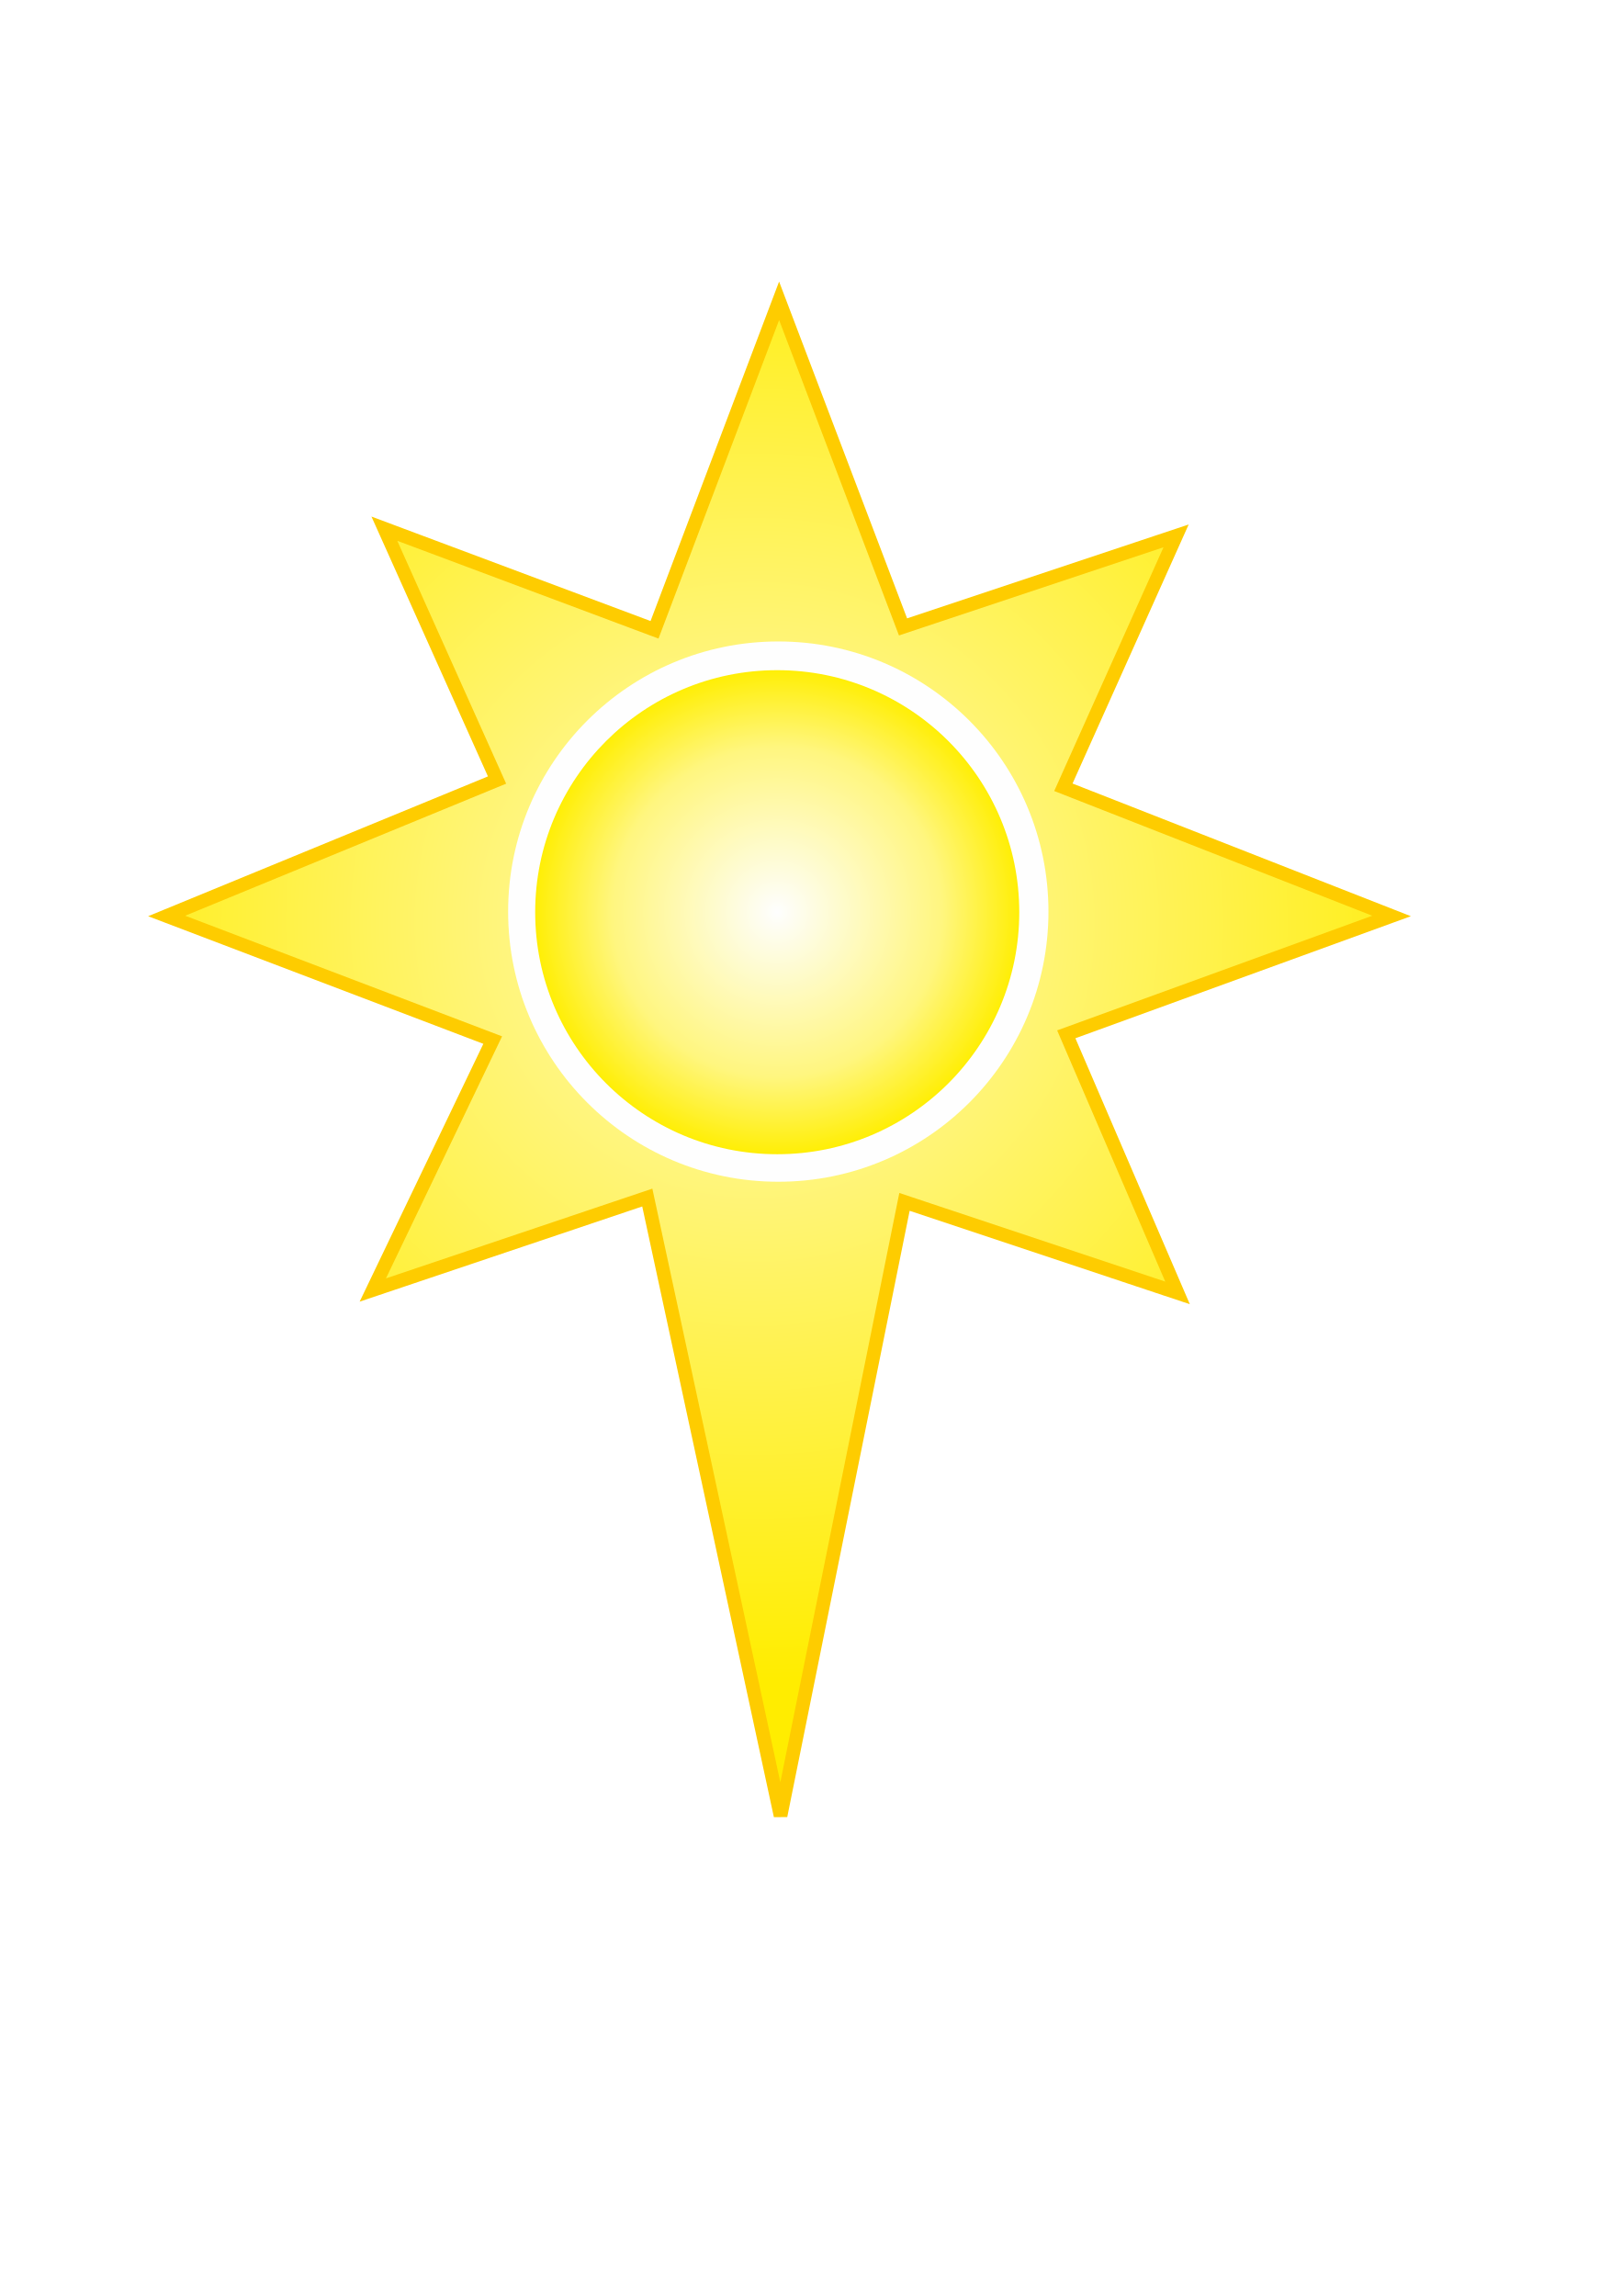
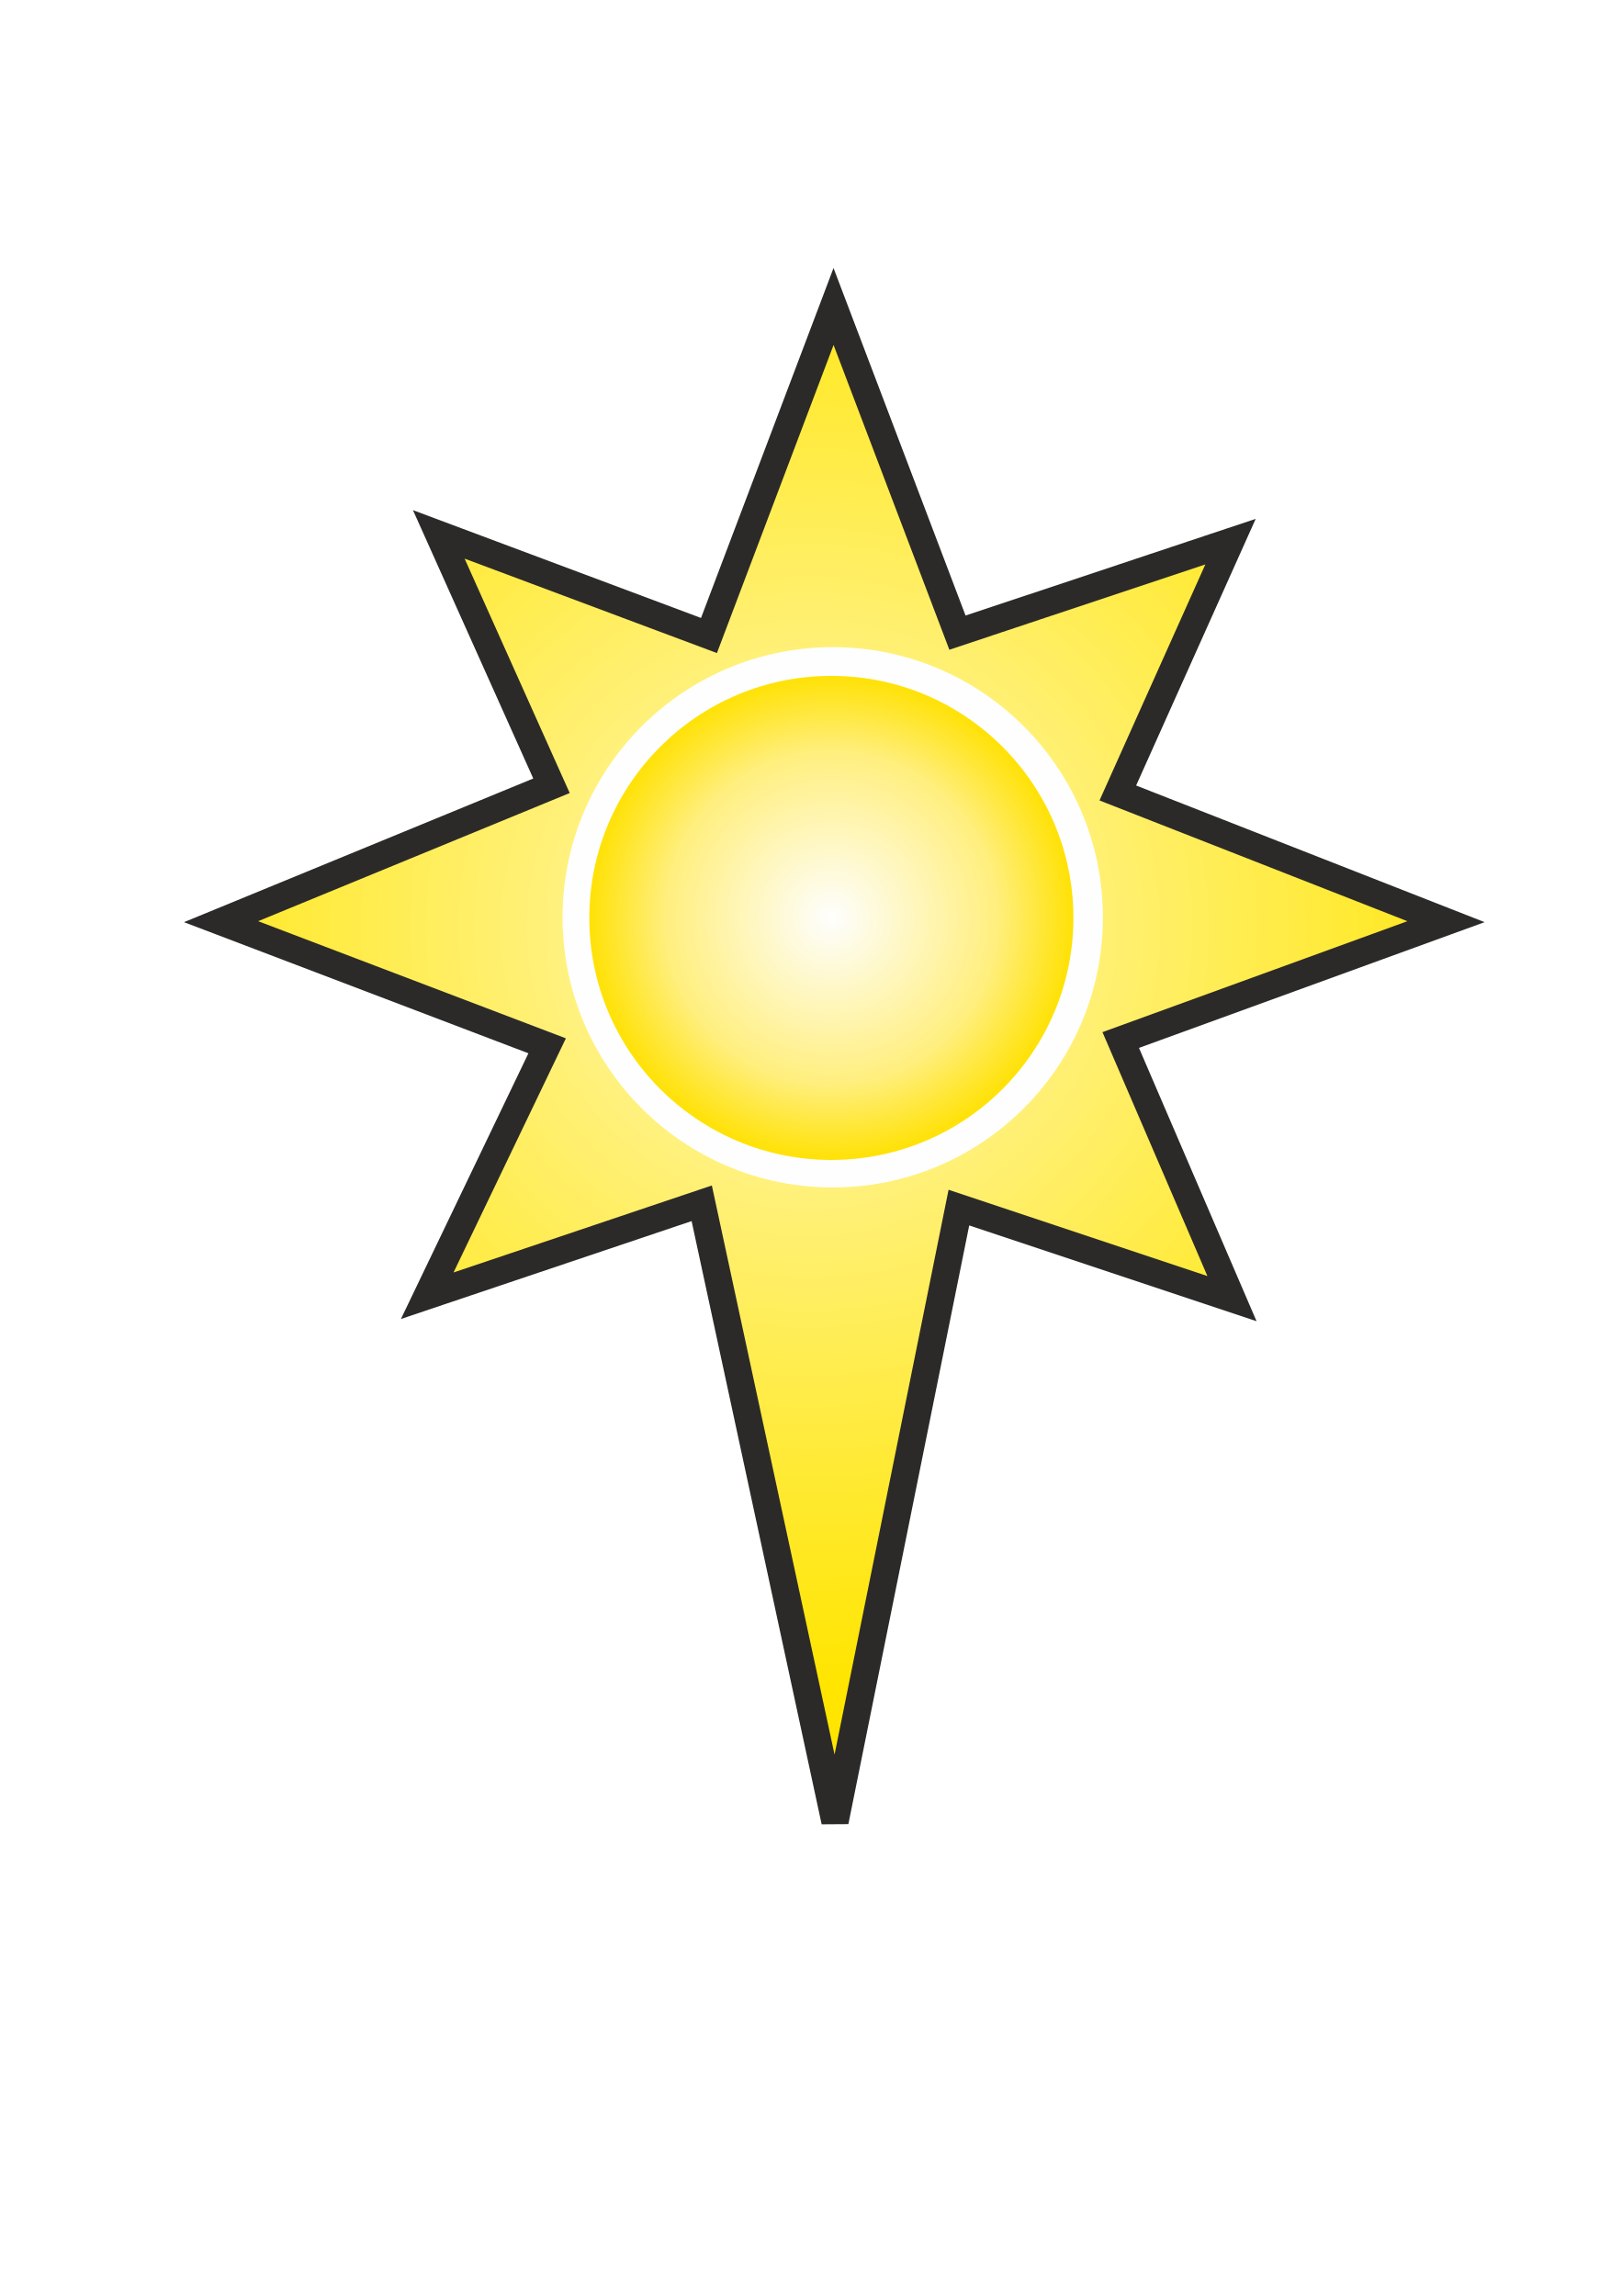
<svg xmlns="http://www.w3.org/2000/svg" xml:space="preserve" width="594mm" height="841mm" version="1.1" style="shape-rendering:geometricPrecision; text-rendering:geometricPrecision; image-rendering:optimizeQuality; fill-rule:evenodd; clip-rule:evenodd" viewBox="0 0 59400 84100">
  <defs>
    <style type="text/css">
   
-     .str0 {stroke:#FECC00;stroke-width:500}
+     .str0 {stroke:#2B2A29;stroke-width:1000}
    .fil1 {fill:#FEFEFE}
    .fil0 {fill:url(#id0)}
    .fil2 {fill:url(#id1)}
   
  </style>
-     <radialGradient id="id0" gradientUnits="userSpaceOnUse" cx="27638.7" cy="33768.9" r="27744.8" fx="27638.7" fy="33768.9">
+     <radialGradient id="id0" gradientUnits="userSpaceOnUse" cx="29632.5" cy="33978.3" r="27744.8" fx="29632.5" fy="33978.3">
      <stop offset="0" style="stop-color:#FEFEFE" />
-       <stop offset="0.322" style="stop-color:#FFF57F" />
-       <stop offset="1" style="stop-color:#FFED00" />
+       <stop offset="0.322" style="stop-color:#FFF17F" />
+       <stop offset="1" style="stop-color:#FFE500" />
    </radialGradient>
-     <radialGradient id="id1" gradientUnits="userSpaceOnUse" cx="28466.6" cy="33412.8" r="8995.84" fx="28466.6" fy="33412.8">
+     <radialGradient id="id1" gradientUnits="userSpaceOnUse" cx="30450.4" cy="33622.1" r="8995.84" fx="30450.4" fy="33622.1">
      <stop offset="0" style="stop-color:#FEFEFE" />
-       <stop offset="0.671" style="stop-color:#FFF67F" />
-       <stop offset="1" style="stop-color:#FFEE00" />
+       <stop offset="0.671" style="stop-color:#FFEF7F" />
+       <stop offset="1" style="stop-color:#FFE100" />
    </radialGradient>
  </defs>
  <g id="Layer_x0020_1">
-     <g id="_277613080">
-       <polygon class="fil0 str0" points="28536,11018 23973,23069 14078,19365 18205,28572 6104,33551 18046,38097 13654,47252 23708,43865 28589,66508 33128,44024 43129,47358 39054,37886 50968,33551 38948,28837 43076,19629 33075,22963 " />
-       <circle class="fil1" cx="28506" cy="33391" r="9895" />
-       <circle class="fil2" cx="28467" cy="33413" r="8865" />
-     </g>
+     <polygon class="fil0 str0" points="30530,11227 25967,23278 16071,19574 20199,28782 8097,33760 20040,38307 15648,47461 25702,44075 30583,66717 35121,44233 45123,47567 41048,38095 52962,33760 40942,29046 45070,19839 35068,23173 " />
+     <circle class="fil1" cx="30500" cy="33600" r="9895" />
+     <circle class="fil2" cx="30450" cy="33622" r="8865" />
  </g>
</svg>
